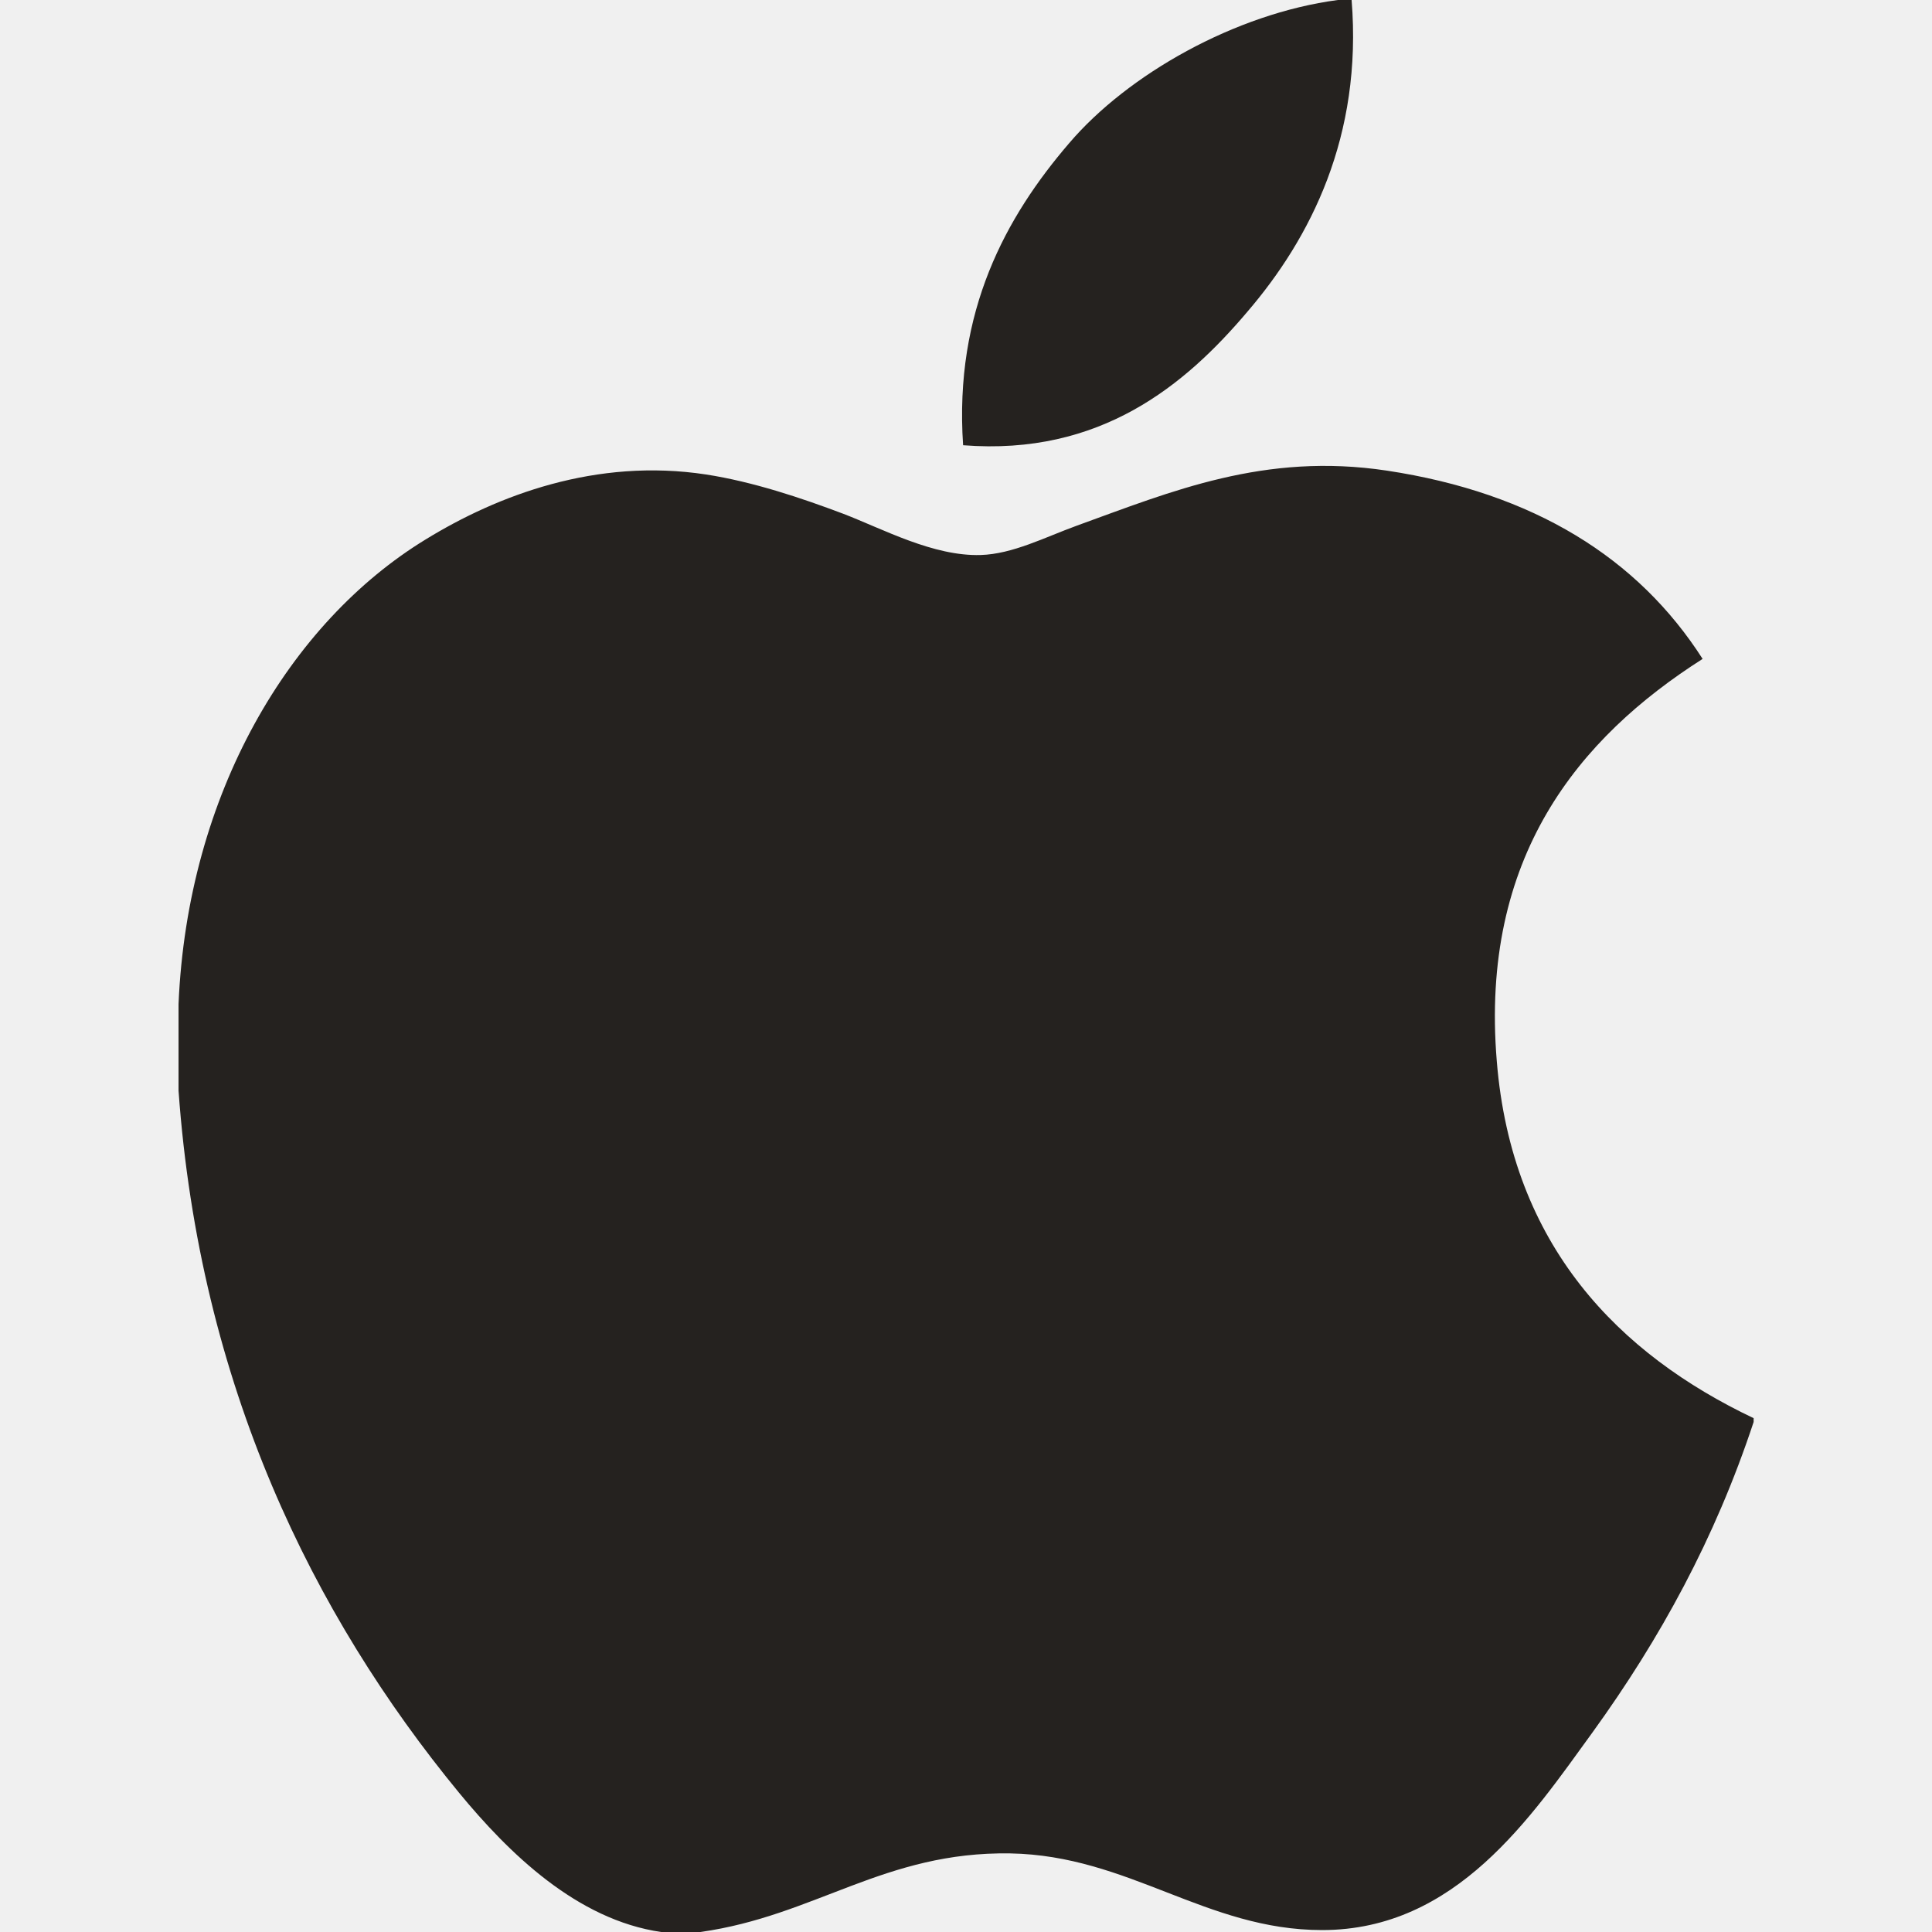
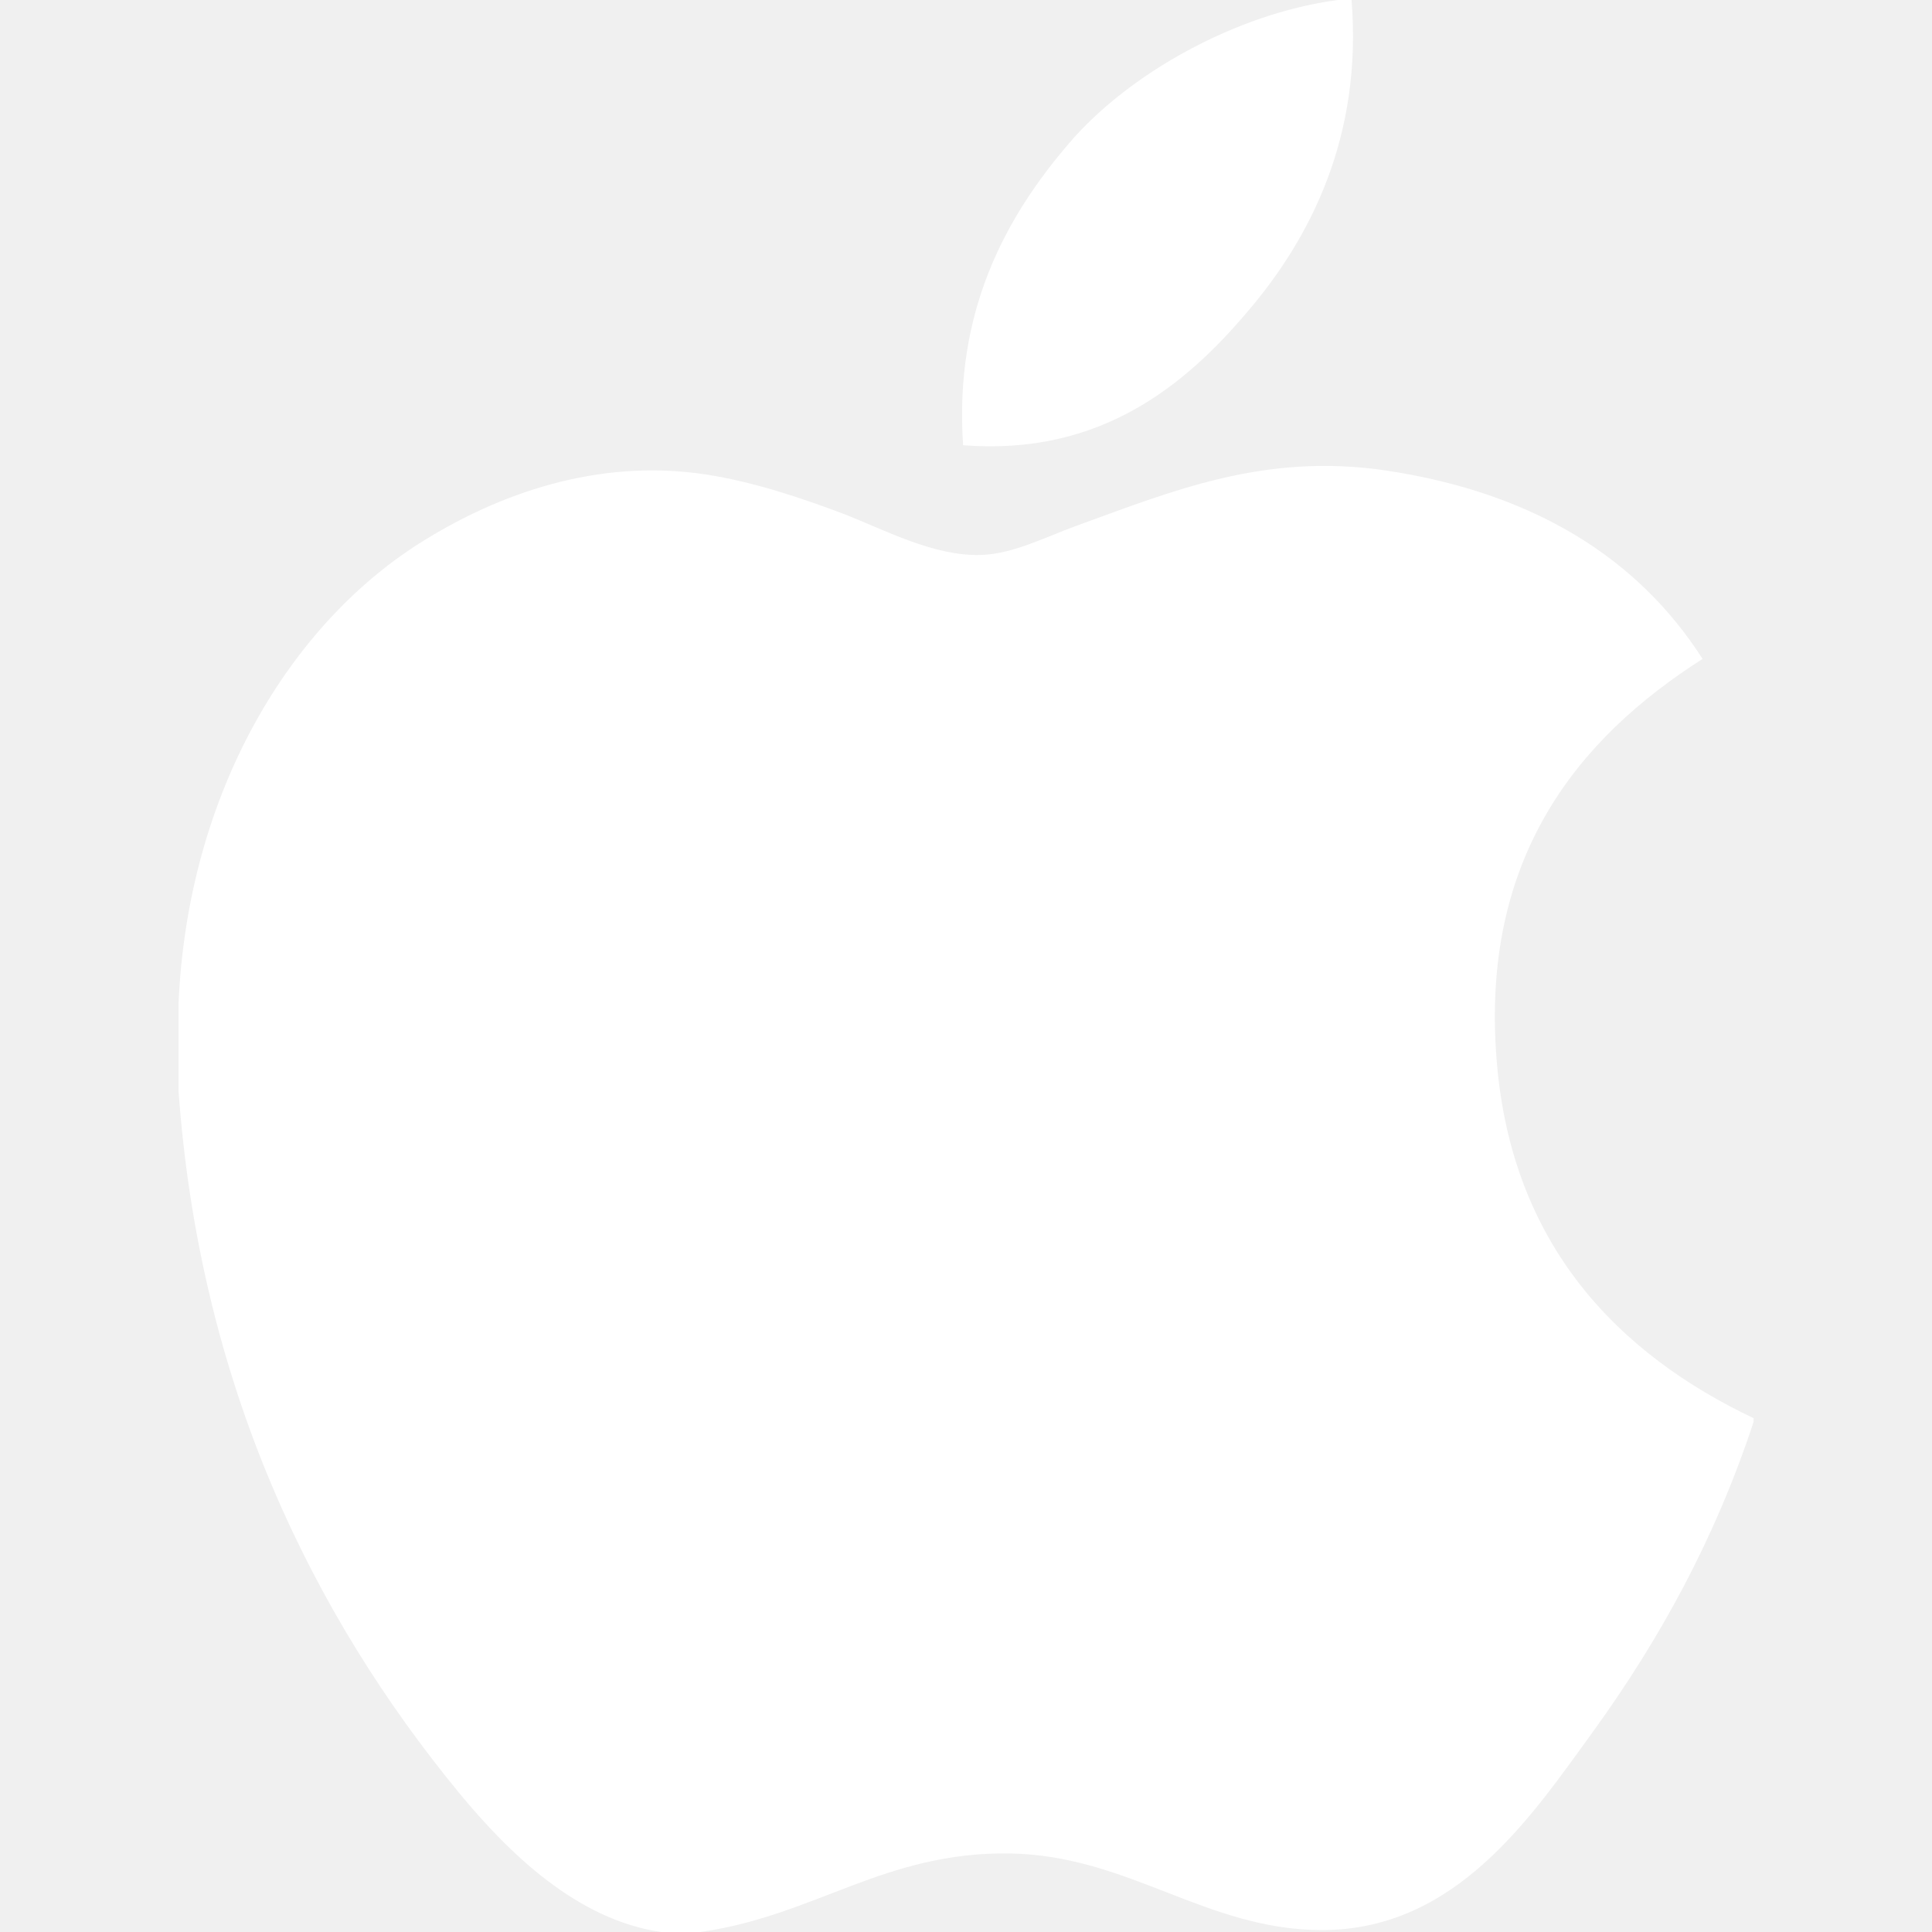
- <svg xmlns="http://www.w3.org/2000/svg" width="22" height="22" viewBox="0 0 22 22" fill="none">
-   <path d="M15.234 0H15.391C15.516 1.551 14.924 2.711 14.204 3.55C13.498 4.384 12.531 5.193 10.967 5.07C10.863 3.541 11.456 2.467 12.175 1.63C12.841 0.849 14.063 0.155 15.234 0ZM19.969 16.149V16.192C19.529 17.523 18.902 18.664 18.137 19.723C17.439 20.684 16.583 21.978 15.055 21.978C13.734 21.978 12.857 21.129 11.504 21.105C10.072 21.082 9.284 21.816 7.975 22H7.529C6.568 21.861 5.792 21.1 5.227 20.414C3.561 18.387 2.273 15.769 2.033 12.419V11.434C2.135 9.036 3.3 7.087 4.848 6.142C5.666 5.64 6.789 5.212 8.04 5.403C8.576 5.486 9.124 5.67 9.604 5.851C10.059 6.026 10.628 6.336 11.167 6.32C11.532 6.309 11.896 6.119 12.264 5.985C13.342 5.595 14.399 5.149 15.792 5.359C17.466 5.612 18.654 6.356 19.388 7.503C17.972 8.405 16.852 9.763 17.044 12.082C17.214 14.189 18.439 15.422 19.969 16.149Z" fill="#25221F" />
+ <svg xmlns="http://www.w3.org/2000/svg" width="20" height="20" viewBox="0 0 20 20" fill="none">
+   <g clip-path="url(#clip0_33802_664)">
+     <path d="M13.849 0H13.991C14.105 1.41 13.567 2.464 12.913 3.228C12.271 3.985 11.392 4.721 9.97 4.609C9.875 3.219 10.414 2.243 11.068 1.482C11.674 0.772 12.784 0.141 13.849 0ZM18.153 14.681V14.72C17.754 15.93 17.184 16.968 16.488 17.93C15.853 18.804 15.075 19.98 13.686 19.98C12.485 19.98 11.688 19.208 10.457 19.187C9.156 19.166 8.44 19.832 7.25 20H6.844C5.97 19.873 5.265 19.181 4.751 18.558C3.236 16.715 2.066 14.335 1.848 11.29V10.395C1.94 8.215 2.999 6.443 4.407 5.584C5.15 5.127 6.171 4.738 7.309 4.912C7.796 4.987 8.294 5.154 8.731 5.319C9.144 5.478 9.662 5.76 10.152 5.745C10.484 5.736 10.814 5.563 11.148 5.441C12.129 5.087 13.089 4.681 14.356 4.872C15.878 5.102 16.958 5.778 17.625 6.821C16.338 7.641 15.32 8.875 15.494 10.984C15.649 12.899 16.762 14.02 18.153 14.681Z" fill="white" />
+   </g>
+   <defs>
+     <clipPath id="clip0_33802_664">
+       <rect width="20" height="20" fill="white" />
+     </clipPath>
+   </defs>
</svg>
